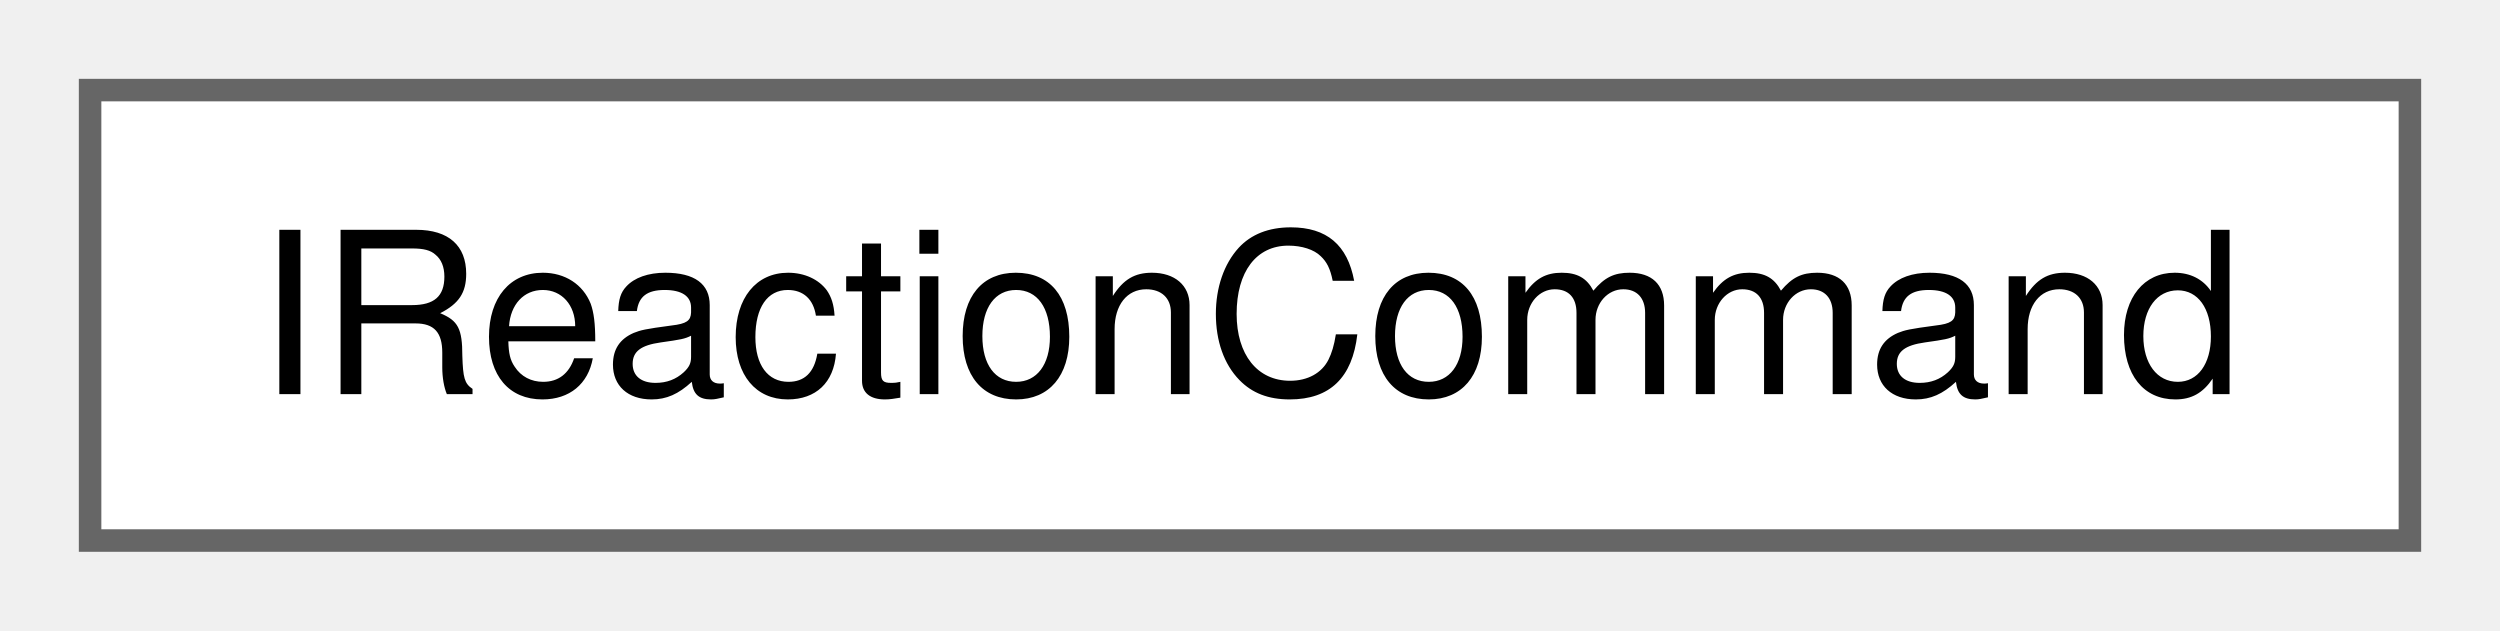
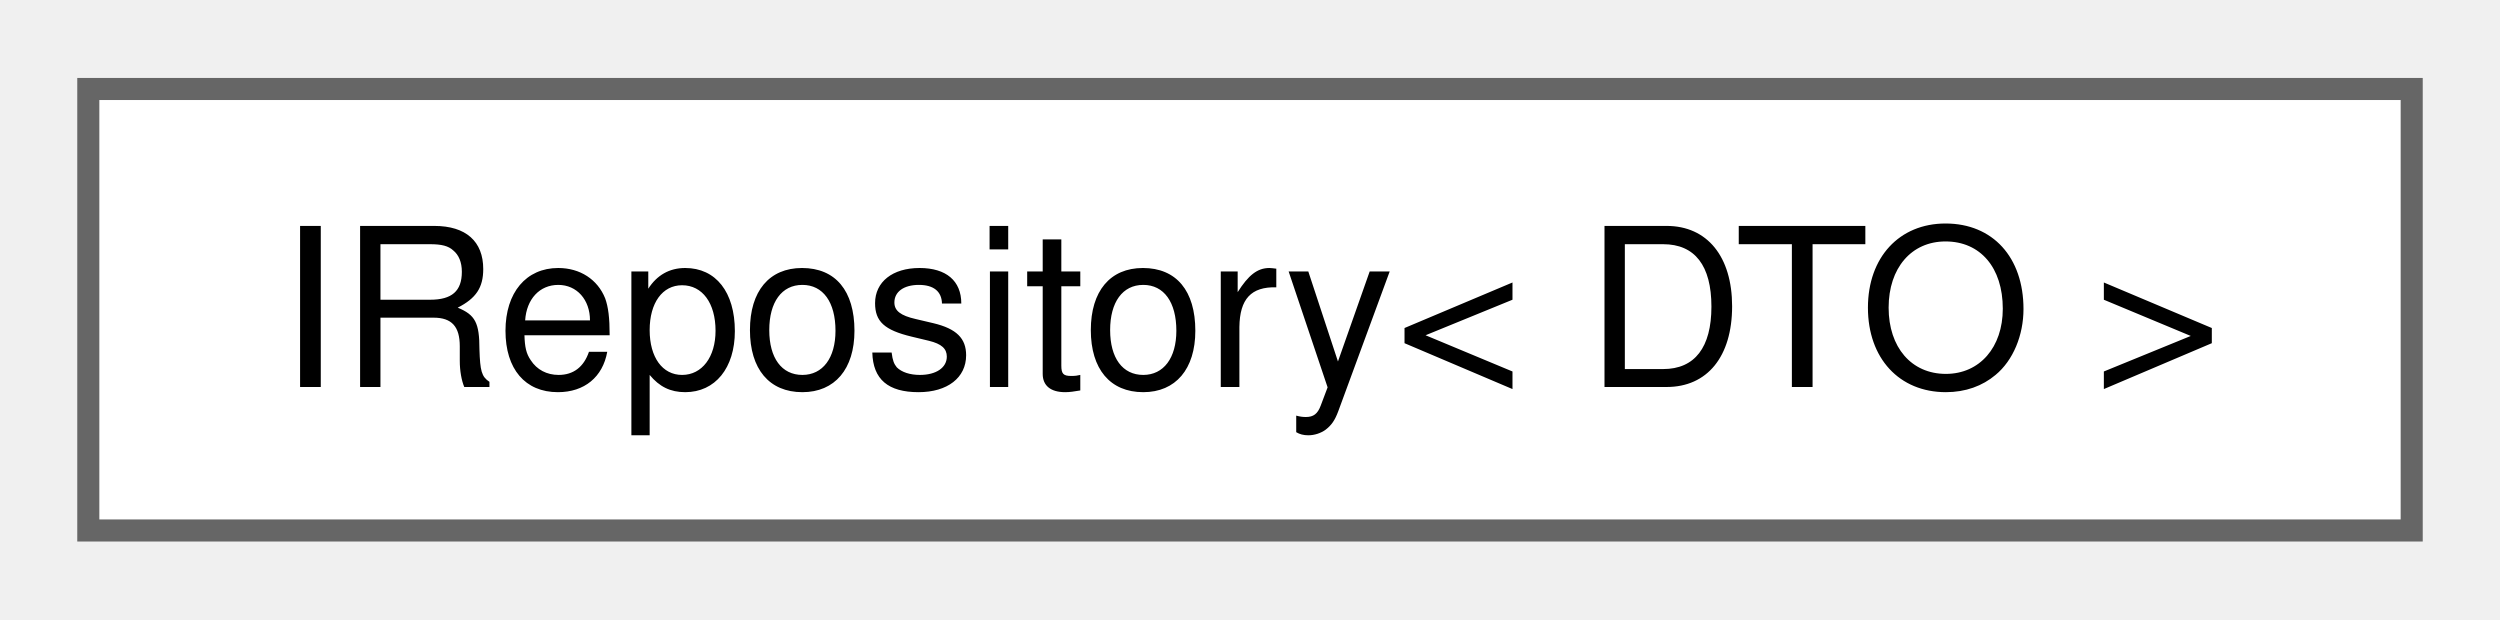
- <svg xmlns="http://www.w3.org/2000/svg" xmlns:xlink="http://www.w3.org/1999/xlink" width="111pt" height="28pt" viewBox="0.00 0.00 111.00 28.00">
+ <svg xmlns="http://www.w3.org/2000/svg" xmlns:xlink="http://www.w3.org/1999/xlink" width="113pt" height="28pt" viewBox="0.00 0.00 113.25 28.00">
  <g id="graph0" class="graph" transform="scale(1 1) rotate(0) translate(4 24)">
    <g id="Node000000" class="node">
      <g id="a_Node000000">
-         <a xlink:href="classIReactionCommand.html" target="_top" xlink:title=" ">
-           <polygon fill="white" stroke="#666666" points="103,-20 0,-20 0,0 103,0 103,-20" />
-           <text text-anchor="middle" x="51.5" y="-6.5" font-family="Helvetica,sans-Serif" font-size="10.00">IReactionCommand</text>
+         <a xlink:href="classIRepository.html" target="_top" xlink:title=" ">
+           <polygon fill="white" stroke="#666666" points="105.25,-20 0,-20 0,0 105.25,0 105.25,-20" />
+           <text text-anchor="middle" x="52.62" y="-6.5" font-family="Helvetica,sans-Serif" font-size="10.00">IRepository&lt; DTO &gt;</text>
        </a>
      </g>
    </g>
  </g>
</svg>
